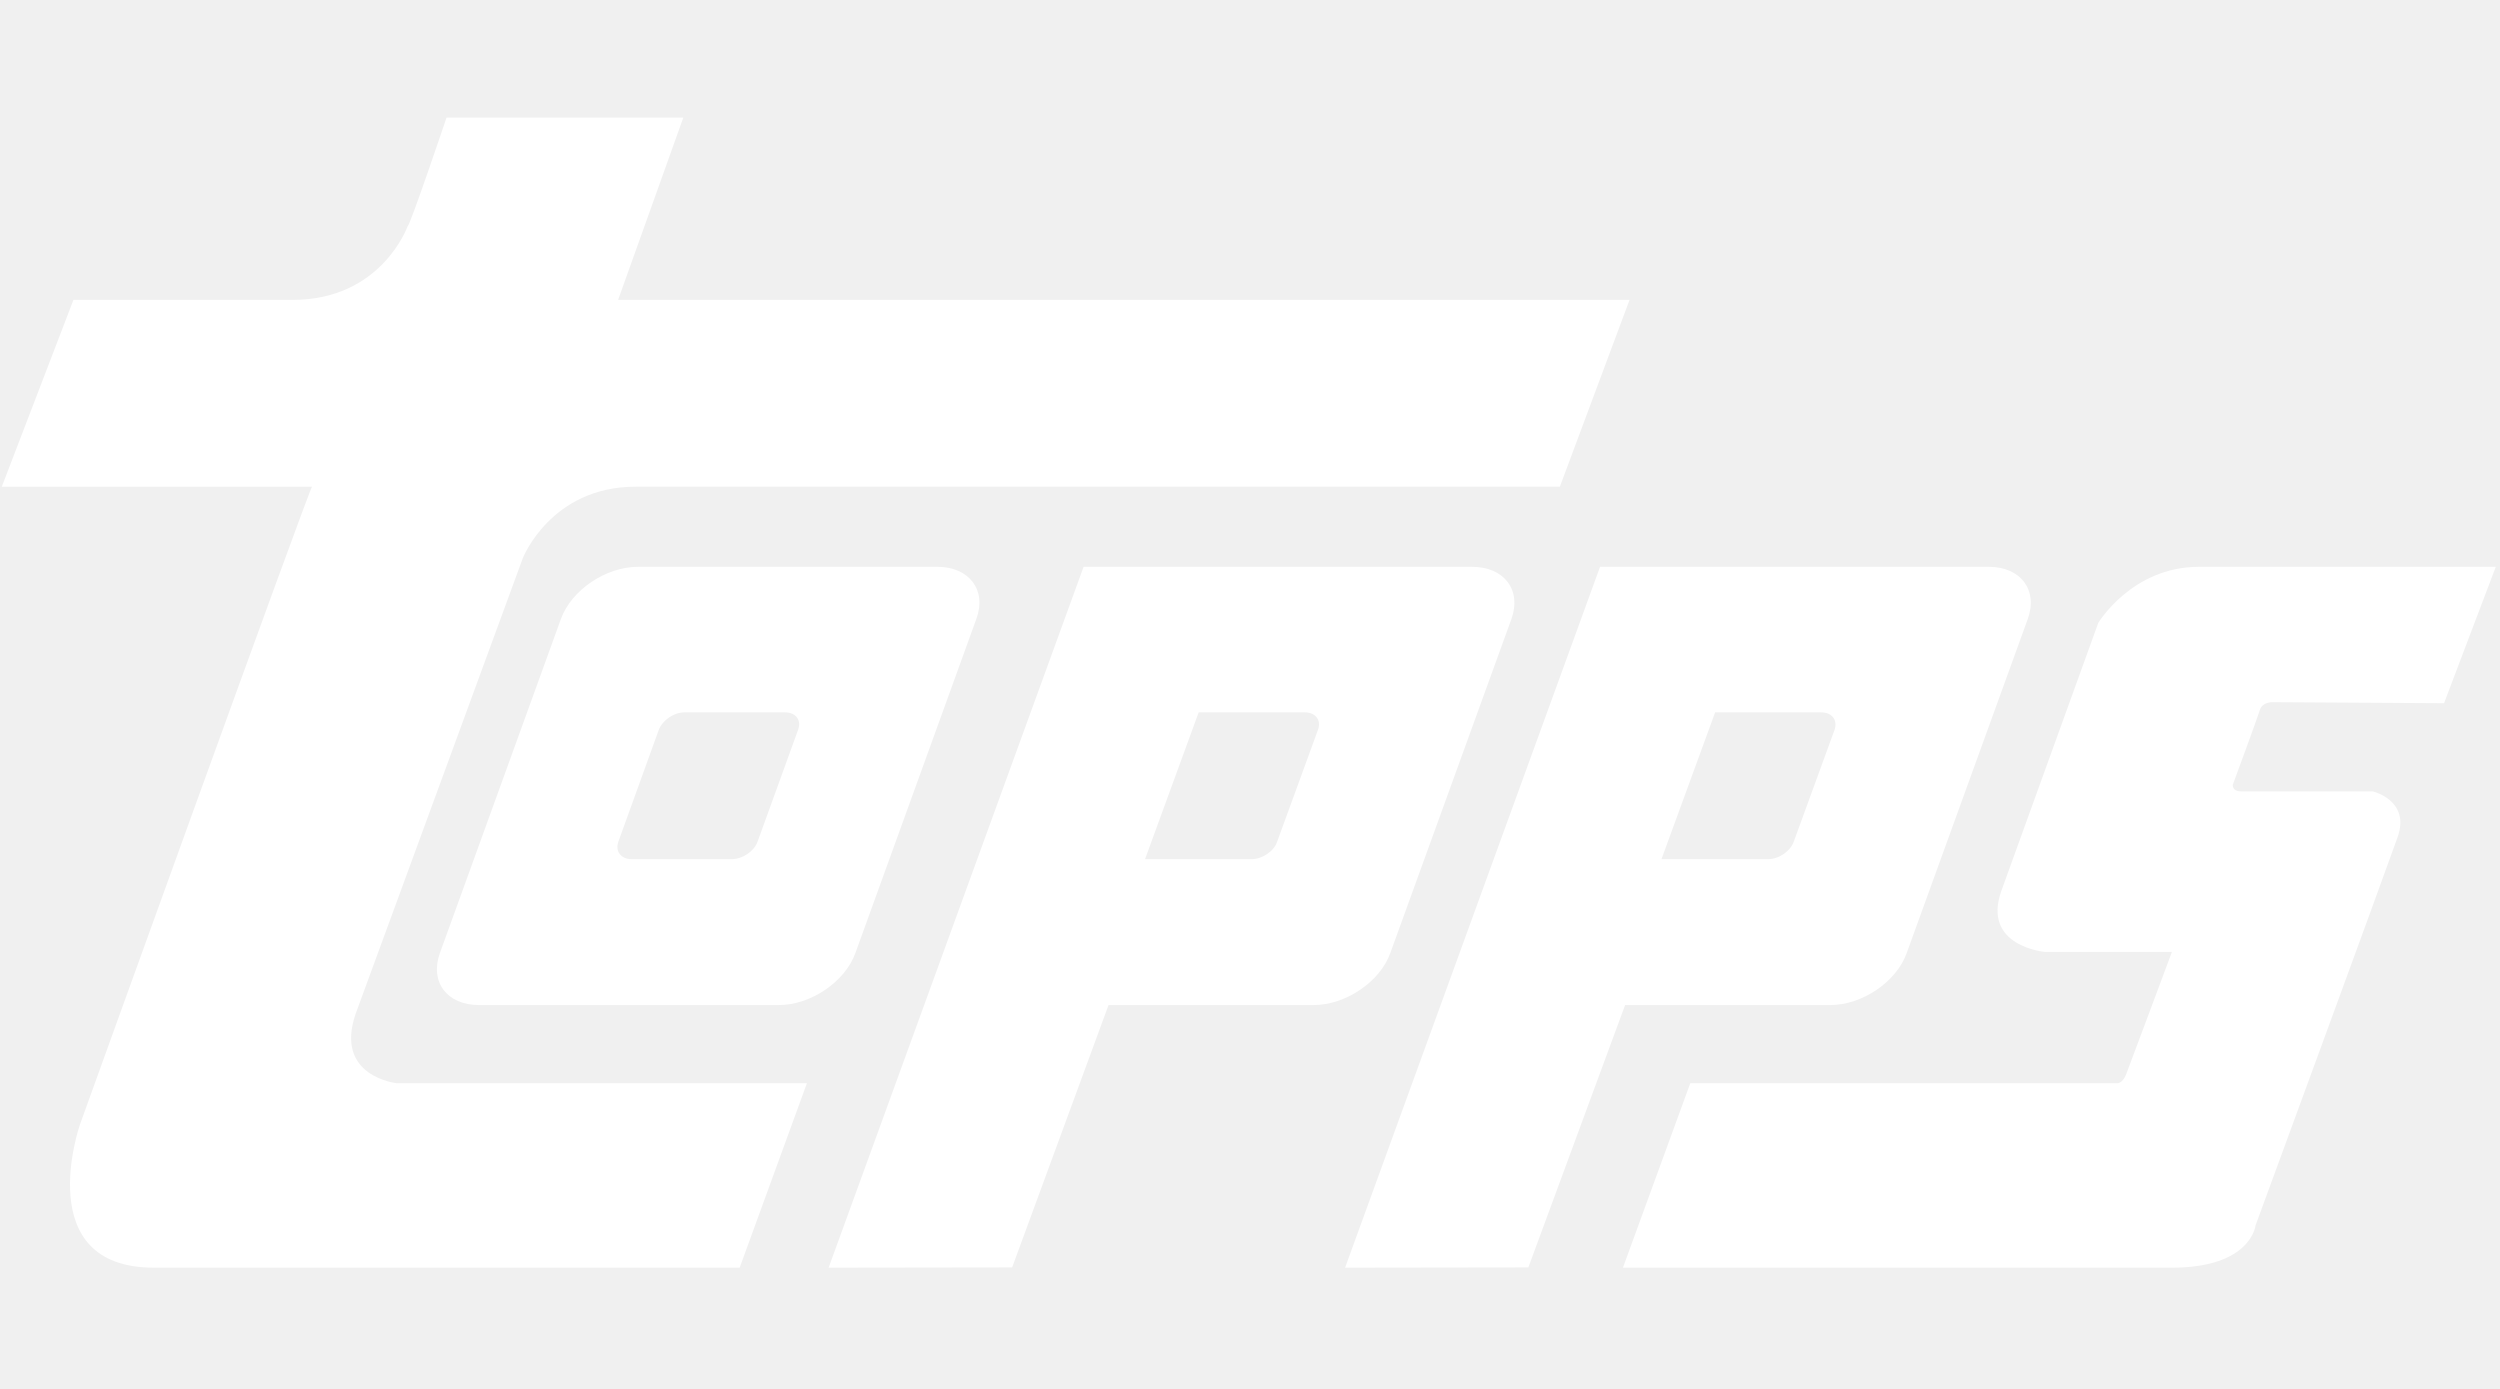
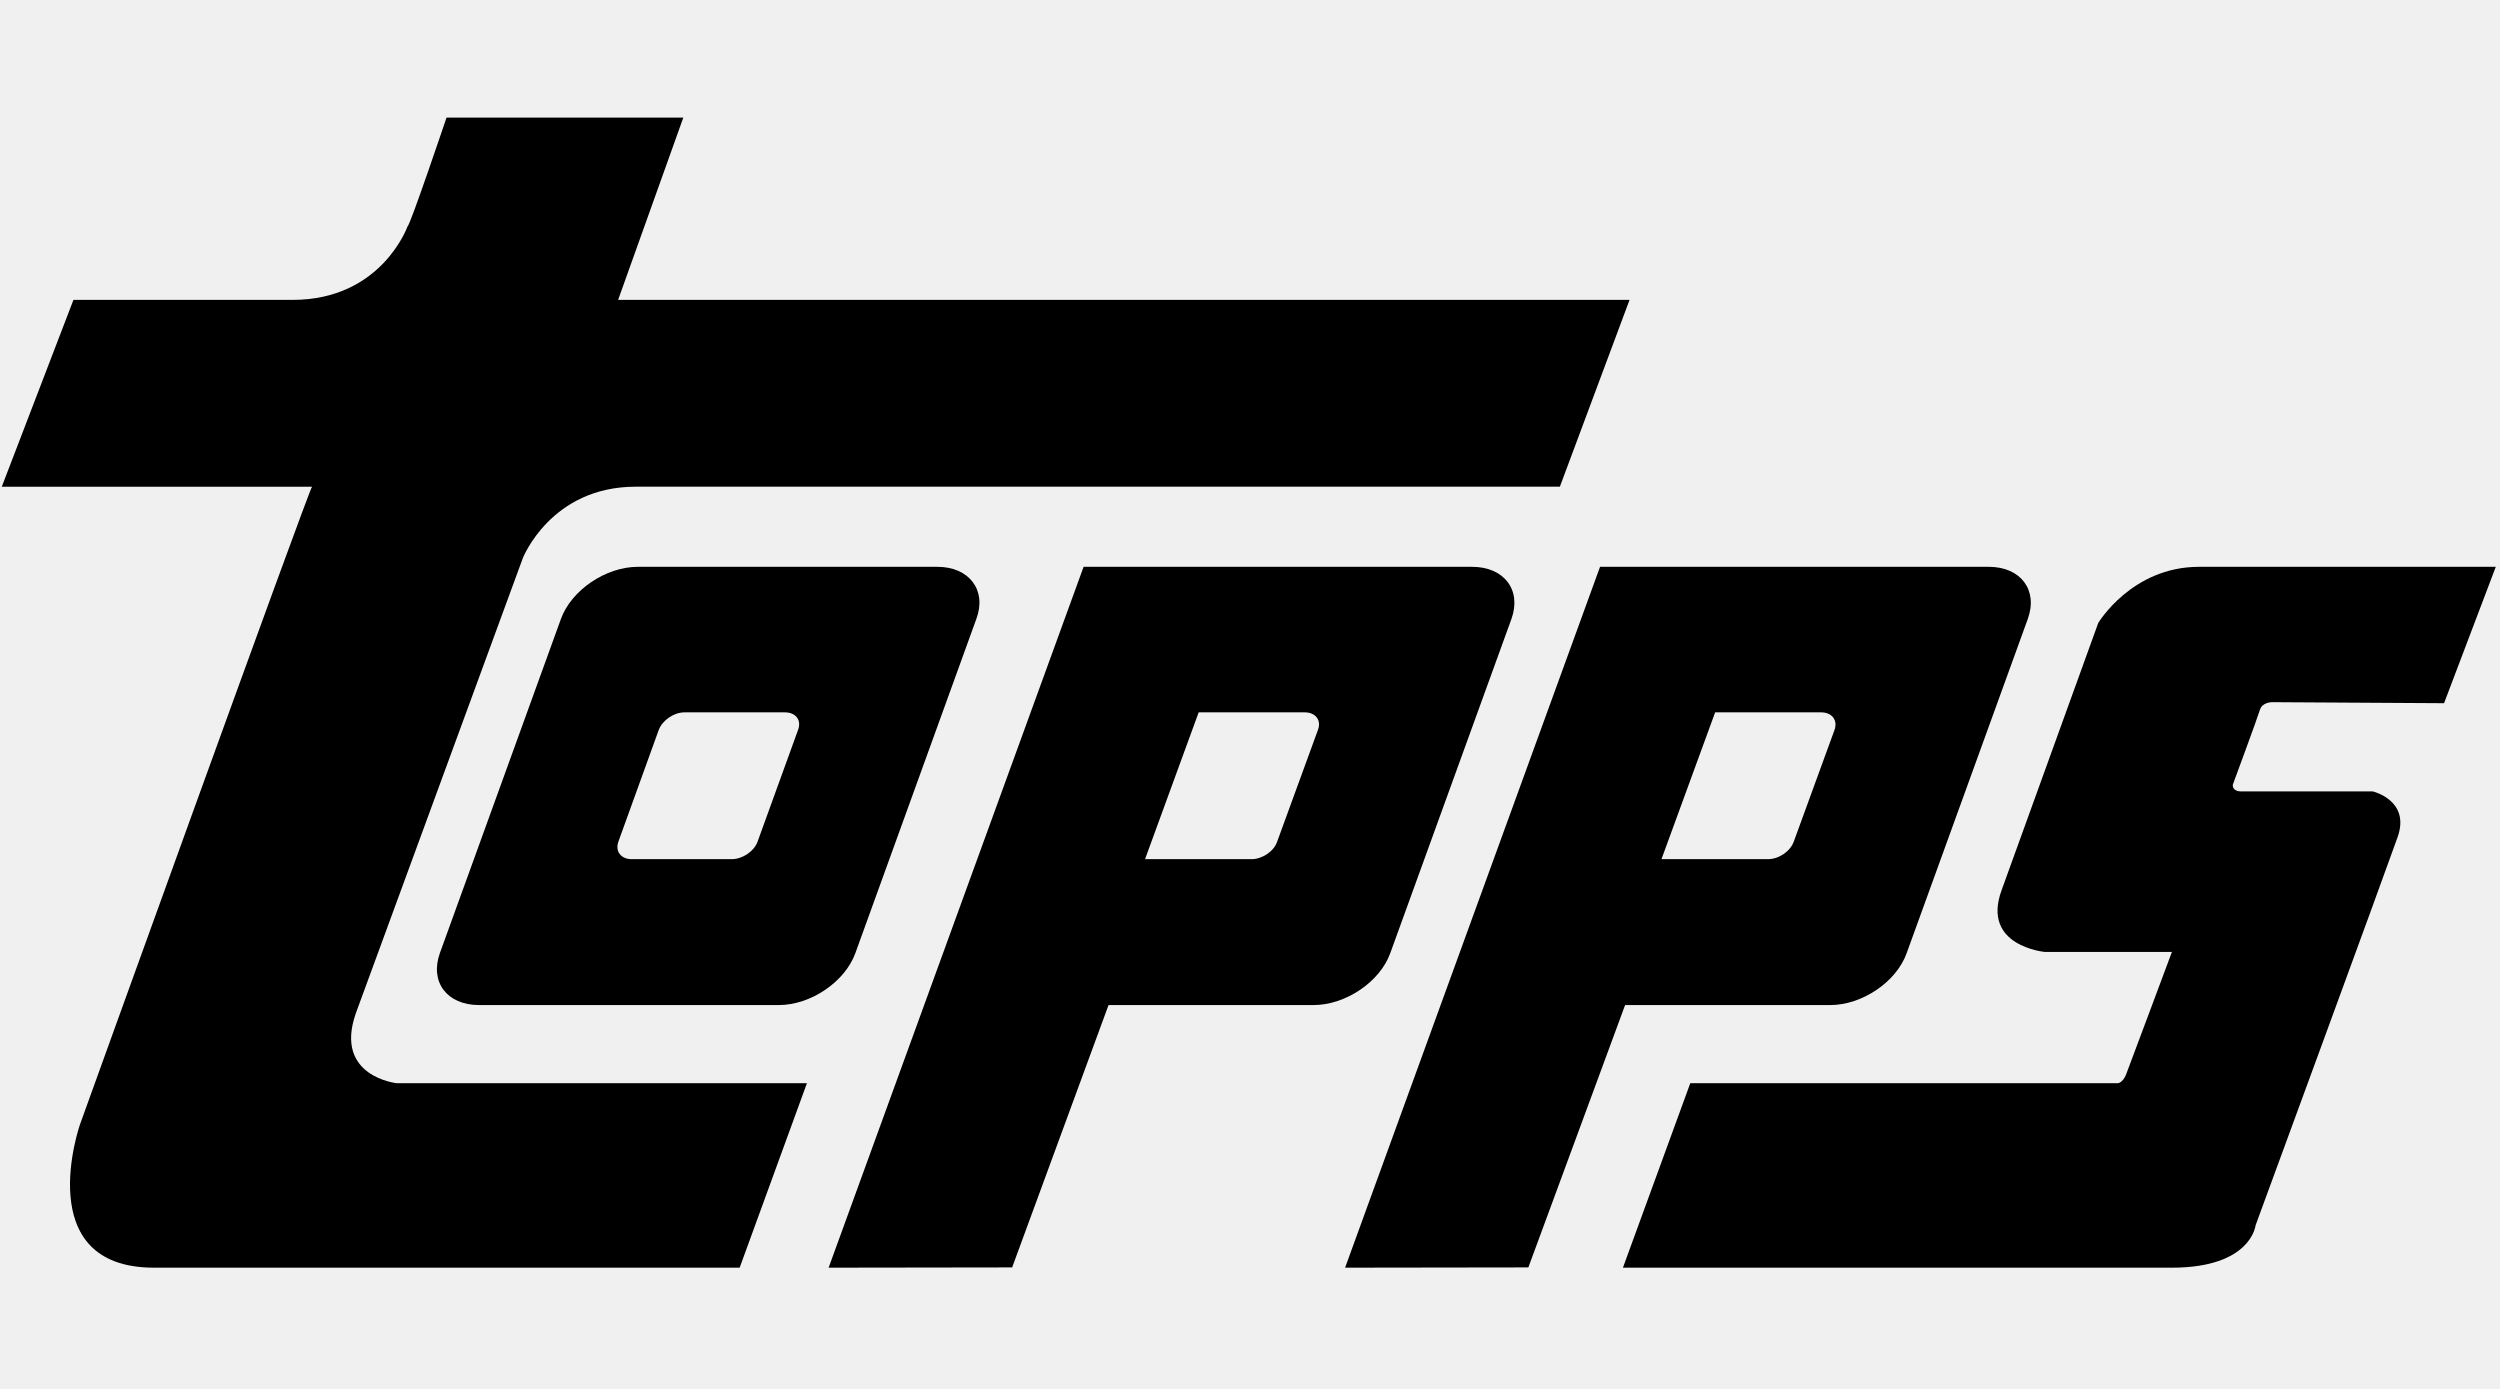
<svg xmlns="http://www.w3.org/2000/svg" height="50" viewBox="0 0 400 185" width="90">
-   <g fill="white" fill-rule="nonzero">
+   <g fill-rule="nonzero">
    <path d="m71.445.204s-5.859 17.367-6.22 17.367c0 0-4.152 11.8-18.402 11.8h-35.072l-11.465 29.891h49.641c-.341 0-37.135 102.054-37.135 102.054s-7.99 22.901 11.835 22.901h93.719l10.761-29.512h-65.61s-10.068-1.034-6.589-11.125l26.743-72.89s4.476-11.429 18.051-11.429h147.876l11.15-29.891h-161.83l10.433-29.167h-37.886z" />
    <path d="m92.837.08c-10.764 0-16.121 8.991-16.121 8.991s-12.19 33.676-15.46 42.747c-3.289 8.989 6.955 9.885 6.955 9.885h20.293s-6.793 18.219-7.33 19.602c-.524 1.343-1.329 1.401-1.329 1.401h-68.402l-10.774 29.512h87.836c12.691 0 13.386-6.771 13.386-6.771s20.659-56.233 22.73-62.129c2.078-5.9-3.984-7.304-3.984-7.304h-20.998c-1.571 0-1.39-1.076-1.39-1.076s3.968-10.734 4.333-11.961c.366-1.24 1.913-1.24 1.913-1.24l27.554.165 8.277-21.822-47.489.001z" transform="translate(259 72)" />
    <path d="m29.942 44.047 6.466-17.894c.614-1.55 2.405-2.788 4.131-2.788h16.053c1.725 0 2.683 1.237 2.105 2.788l-6.484 17.894c-.547 1.546-2.403 2.805-4.132 2.805h-16.037c-1.689 0-2.654-1.259-2.102-2.805zm3.111-43.967c-5.142 0-10.639 3.743-12.305 8.338l-19.36 53.445c-1.665 4.637 1.119 8.336 6.265 8.336h47.951c5.094 0 10.6-3.699 12.263-8.336l19.348-53.445c1.708-4.595-1.145-8.338-6.22-8.338z" transform="translate(69 72)" />
    <path d="m59.423 23.366h16.954c1.745 0 2.682 1.237 2.154 2.788l-6.528 17.894c-.551 1.546-2.376 2.805-4.128 2.805h-17.038zm-18.417-23.286-40.792 112.137 29.322-.042 15.48-41.976h32.823c5.085 0 10.6-3.699 12.238-8.336l19.37-53.445c1.665-4.595-1.111-8.338-6.246-8.338z" transform="translate(215 72)" />
    <path d="m59.787 23.366h16.974c1.712 0 2.691 1.237 2.118 2.788l-6.532 17.894c-.503 1.546-2.394 2.805-4.081 2.805h-17.059zm-18.412-23.286-40.795 112.137 29.363-.042 15.423-41.976h32.8c5.108 0 10.637-3.699 12.288-8.336l19.377-53.445c1.651-4.595-1.138-8.338-6.3-8.338z" transform="translate(132 72)" />
  </g>
</svg>
